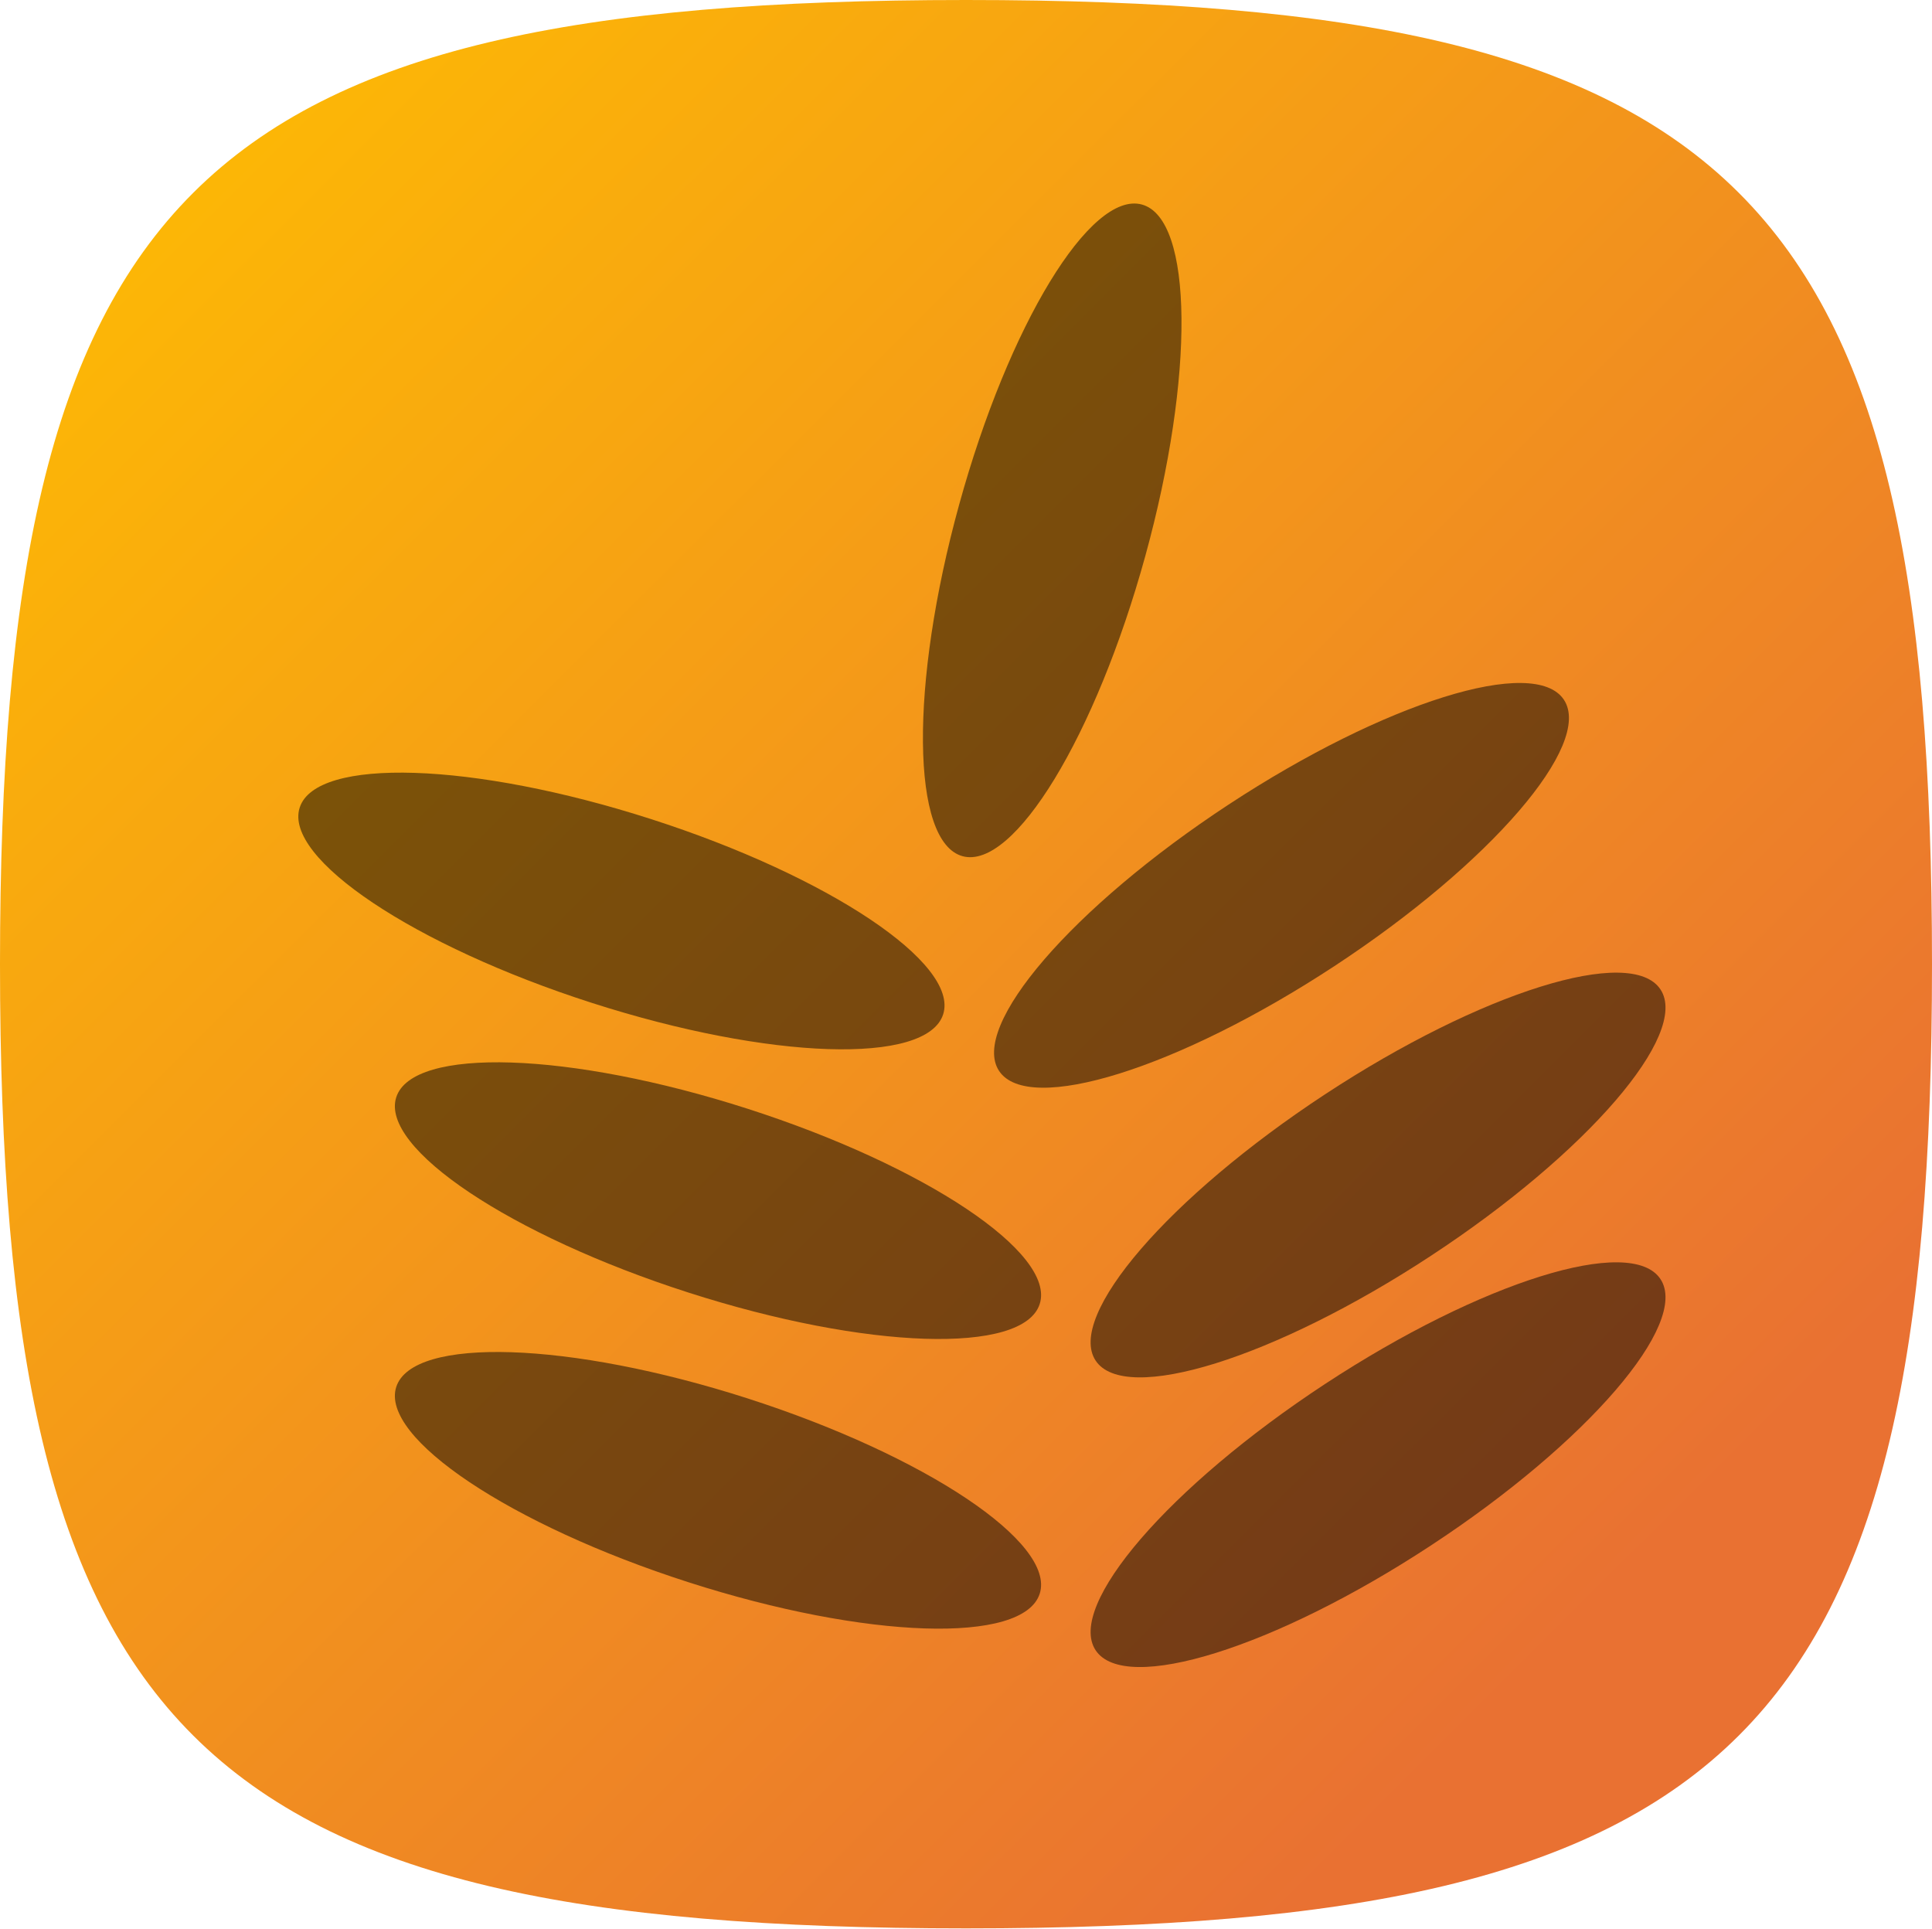
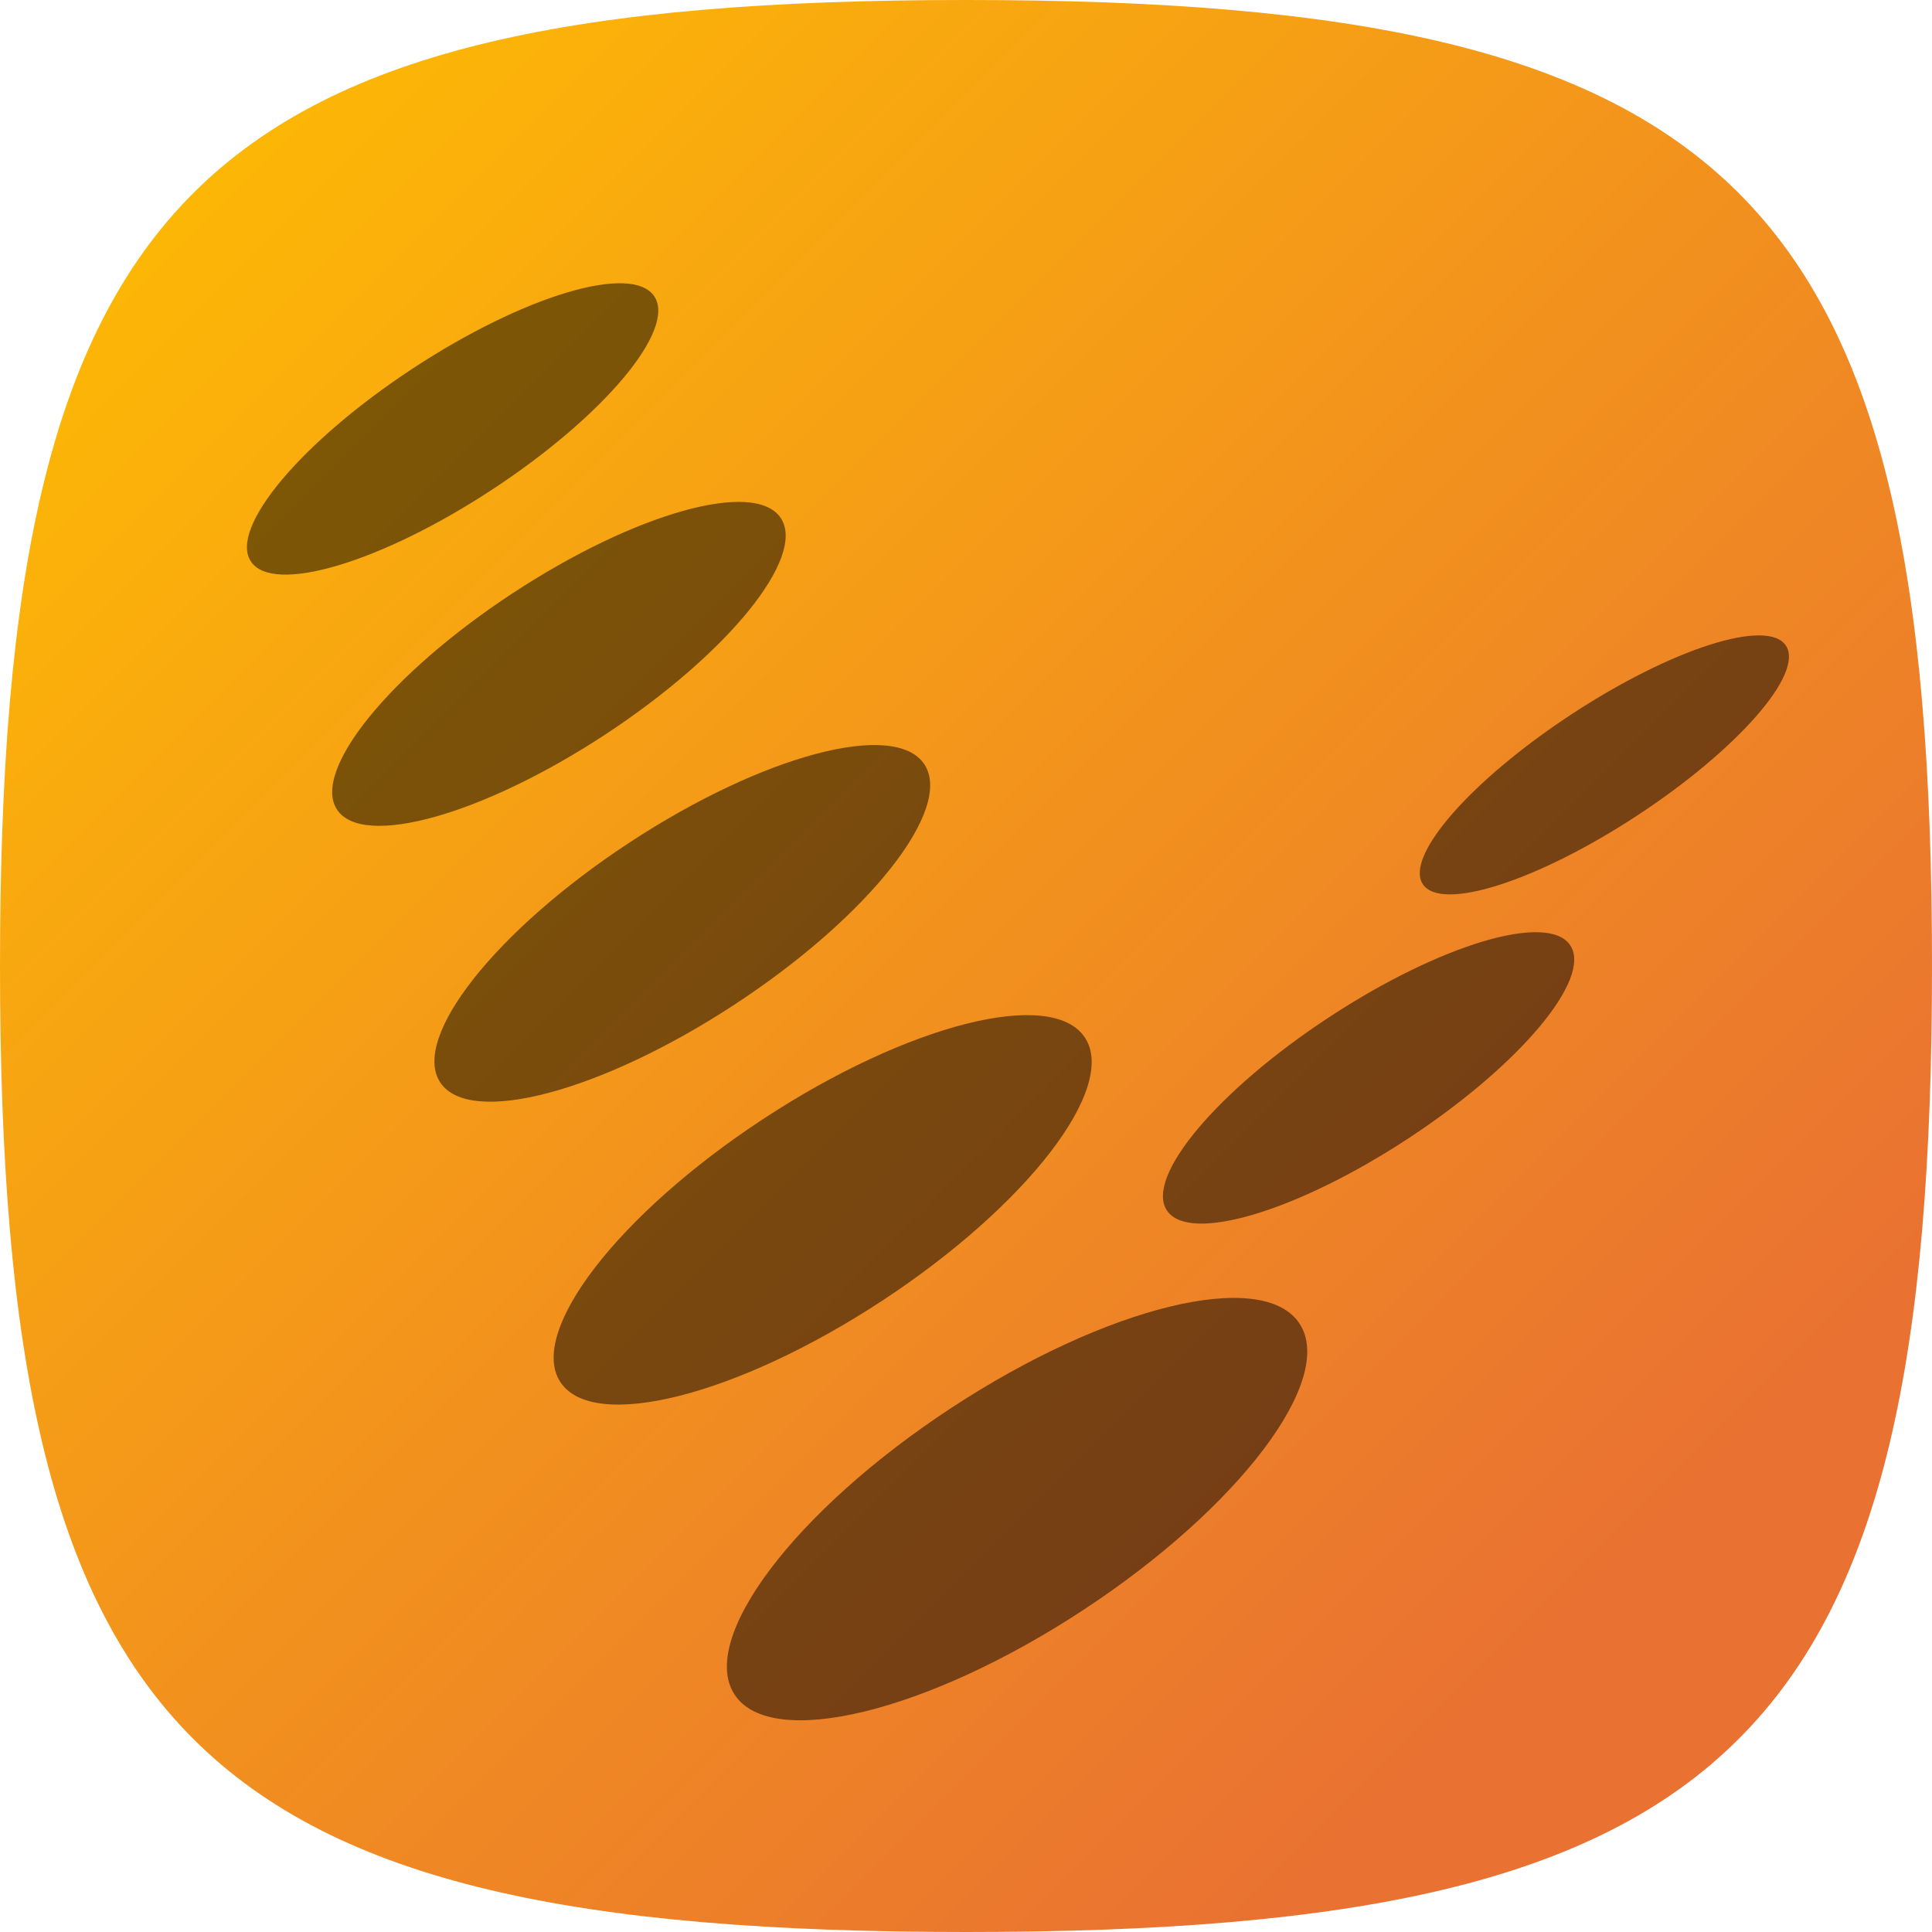
- <svg xmlns="http://www.w3.org/2000/svg" width="520" height="519" xml:space="preserve" overflow="hidden">
+ <svg xmlns="http://www.w3.org/2000/svg" width="520" height="520" xml:space="preserve" overflow="hidden">
  <defs>
    <clipPath id="clip0">
-       <rect x="3707" y="822" width="520" height="519" />
+       <rect x="3681" y="94" width="520" height="520" />
    </clipPath>
-     <linearGradient x1="4226.5" y1="1341.5" x2="3707.5" y2="821.5" gradientUnits="userSpaceOnUse" spreadMethod="reflect" id="fill1">
+     <linearGradient x1="4201" y1="614" x2="3681" y2="94" gradientUnits="userSpaceOnUse" spreadMethod="reflect" id="fill1">
      <stop offset="0" stop-color="#E97132" />
      <stop offset="0.17" stop-color="#E97132" />
      <stop offset="1" stop-color="#FFC000" />
    </linearGradient>
  </defs>
-   <g clip-path="url(#clip0)" transform="translate(-3707 -822)">
-     <path d="M3707 1081.5C3707 873.9 3759 822 3967 822 4175 822 4227 873.9 4227 1081.5 4227 1289.1 4175 1341 3967 1341 3759 1341 3707 1289.1 3707 1081.5" fill="url(#fill1)" fill-rule="evenodd" />
-     <path d="M3787.66 1039.36C3792.05 1025.69 3834.38 1027.07 3882.21 1042.44 3930.03 1057.81 3965.24 1081.34 3960.85 1095 3956.46 1108.67 3914.14 1107.29 3866.31 1091.92 3818.49 1076.56 3783.27 1053.02 3787.66 1039.36Z" fill="#000000" fill-rule="evenodd" fill-opacity="0.502" />
-     <path d="M3975.89 1110.21C3968.01 1098.21 3995.66 1066.13 4037.65 1038.56 4079.64 1010.98 4120.06 998.354 4127.94 1010.35 4135.82 1022.35 4108.17 1054.43 4066.18 1082 4024.19 1109.58 3983.77 1122.21 3975.89 1110.21Z" fill="#000000" fill-rule="evenodd" fill-opacity="0.502" />
-     <path d="M3813.65 1117.32C3818.04 1103.65 3860.37 1105.03 3908.2 1120.4 3956.02 1135.77 3991.23 1159.3 3986.84 1172.96 3982.45 1186.63 3940.12 1185.25 3892.3 1169.88 3844.47 1154.52 3809.26 1130.98 3813.65 1117.32Z" fill="#000000" fill-rule="evenodd" fill-opacity="0.502" />
-     <path d="M4001.88 1188.17C3994 1176.17 4021.65 1144.1 4063.64 1116.52 4105.63 1088.94 4146.05 1076.32 4153.93 1088.31 4161.81 1100.31 4134.16 1132.39 4092.17 1159.96 4050.18 1187.54 4009.76 1200.17 4001.88 1188.17Z" fill="#000000" fill-rule="evenodd" fill-opacity="0.502" />
-     <path d="M3813.65 1195.28C3818.04 1181.62 3860.37 1183 3908.2 1198.36 3956.02 1213.73 3991.23 1237.26 3986.84 1250.93 3982.45 1264.59 3940.12 1263.21 3892.3 1247.84 3844.47 1232.48 3809.26 1208.94 3813.65 1195.28Z" fill="#000000" fill-rule="evenodd" fill-opacity="0.502" />
-     <path d="M4001.88 1266.13C3994 1254.14 4021.65 1222.06 4063.64 1194.48 4105.63 1166.91 4146.05 1154.28 4153.93 1166.27 4161.81 1178.27 4134.16 1210.35 4092.17 1237.92 4050.18 1265.5 4009.76 1278.13 4001.88 1266.13Z" fill="#000000" fill-rule="evenodd" fill-opacity="0.502" />
-     <path d="M3966.06 1052.43C3952.22 1048.62 3951.81 1006.27 3965.15 957.841 3978.49 909.411 4000.52 873.24 4014.36 877.051 4028.19 880.862 4028.6 923.212 4015.26 971.642 4001.92 1020.07 3979.89 1056.24 3966.06 1052.43Z" fill="#000000" fill-rule="evenodd" fill-opacity="0.502" />
+   <g clip-path="url(#clip0)" transform="translate(-3681 -94)">
+     <path d="M3681 354C3681 146 3733 94 3941 94 4149 94 4201 146 4201 354 4201 562 4149 614 3941 614 3733 614 3681 562 3681 354" fill="url(#fill1)" fill-rule="evenodd" />
+     <path d="M3799.48 385.32C3791.6 373.323 3814.39 344.44 3850.37 320.806 3886.36 297.173 3921.92 287.739 3929.8 299.736 3937.67 311.732 3914.89 340.616 3878.9 364.249 3842.92 387.883 3807.36 397.316 3799.48 385.32Z" fill="#000000" fill-rule="evenodd" fill-opacity="0.502" />
+     <path d="M3831.83 465.994C3822.97 452.499 3847.39 420.804 3886.37 395.202 3925.36 369.599 3964.15 359.783 3973.01 373.278 3981.87 386.772 3957.45 418.467 3918.47 444.07 3879.48 469.672 3840.7 479.488 3831.83 465.994Z" fill="#000000" fill-rule="evenodd" fill-opacity="0.502" />
+     <path d="M3878.72 550.107C3868.87 535.113 3894.92 500.604 3936.91 473.029 3978.9 445.454 4020.92 435.254 4030.77 450.248 4040.61 465.242 4014.56 499.751 3972.57 527.327 3930.58 554.902 3888.56 565.101 3878.72 550.107Z" fill="#000000" fill-rule="evenodd" fill-opacity="0.502" />
+     <path d="M3771.71 311.908C3764.82 301.412 3785.97 275.342 3818.96 253.678 3851.94 232.014 3884.27 222.96 3891.16 233.456 3898.06 243.952 3876.9 270.022 3843.92 291.686 3810.93 313.35 3778.6 322.404 3771.71 311.908Z" fill="#000000" fill-rule="evenodd" fill-opacity="0.502" />
+     <path d="M3748.52 245.108C3742.61 236.112 3762.13 212.853 3792.12 193.159 3822.11 173.464 3851.21 164.791 3857.12 173.788 3863.03 182.784 3843.51 206.043 3813.52 225.737 3783.53 245.432 3754.43 254.104 3748.52 245.108Z" fill="#000000" fill-rule="evenodd" fill-opacity="0.502" />
+     <path d="M3995.06 419.776C3989.15 410.78 4008.67 387.521 4038.66 367.826 4068.64 348.132 4097.74 339.459 4103.65 348.456 4109.56 357.452 4090.04 380.711 4060.05 400.405 4030.06 420.1 4000.96 428.772 3995.06 419.776Z" fill="#000000" fill-rule="evenodd" fill-opacity="0.502" />
+     <path d="M4063.95 331.967C4059.02 324.471 4076.91 304.024 4103.9 286.299 4130.89 268.574 4156.76 260.282 4161.68 267.779 4166.61 275.276 4148.72 295.723 4121.73 313.448 4094.74 331.173 4068.87 339.464 4063.95 331.967Z" fill="#000000" fill-rule="evenodd" fill-opacity="0.502" />
  </g>
</svg>
